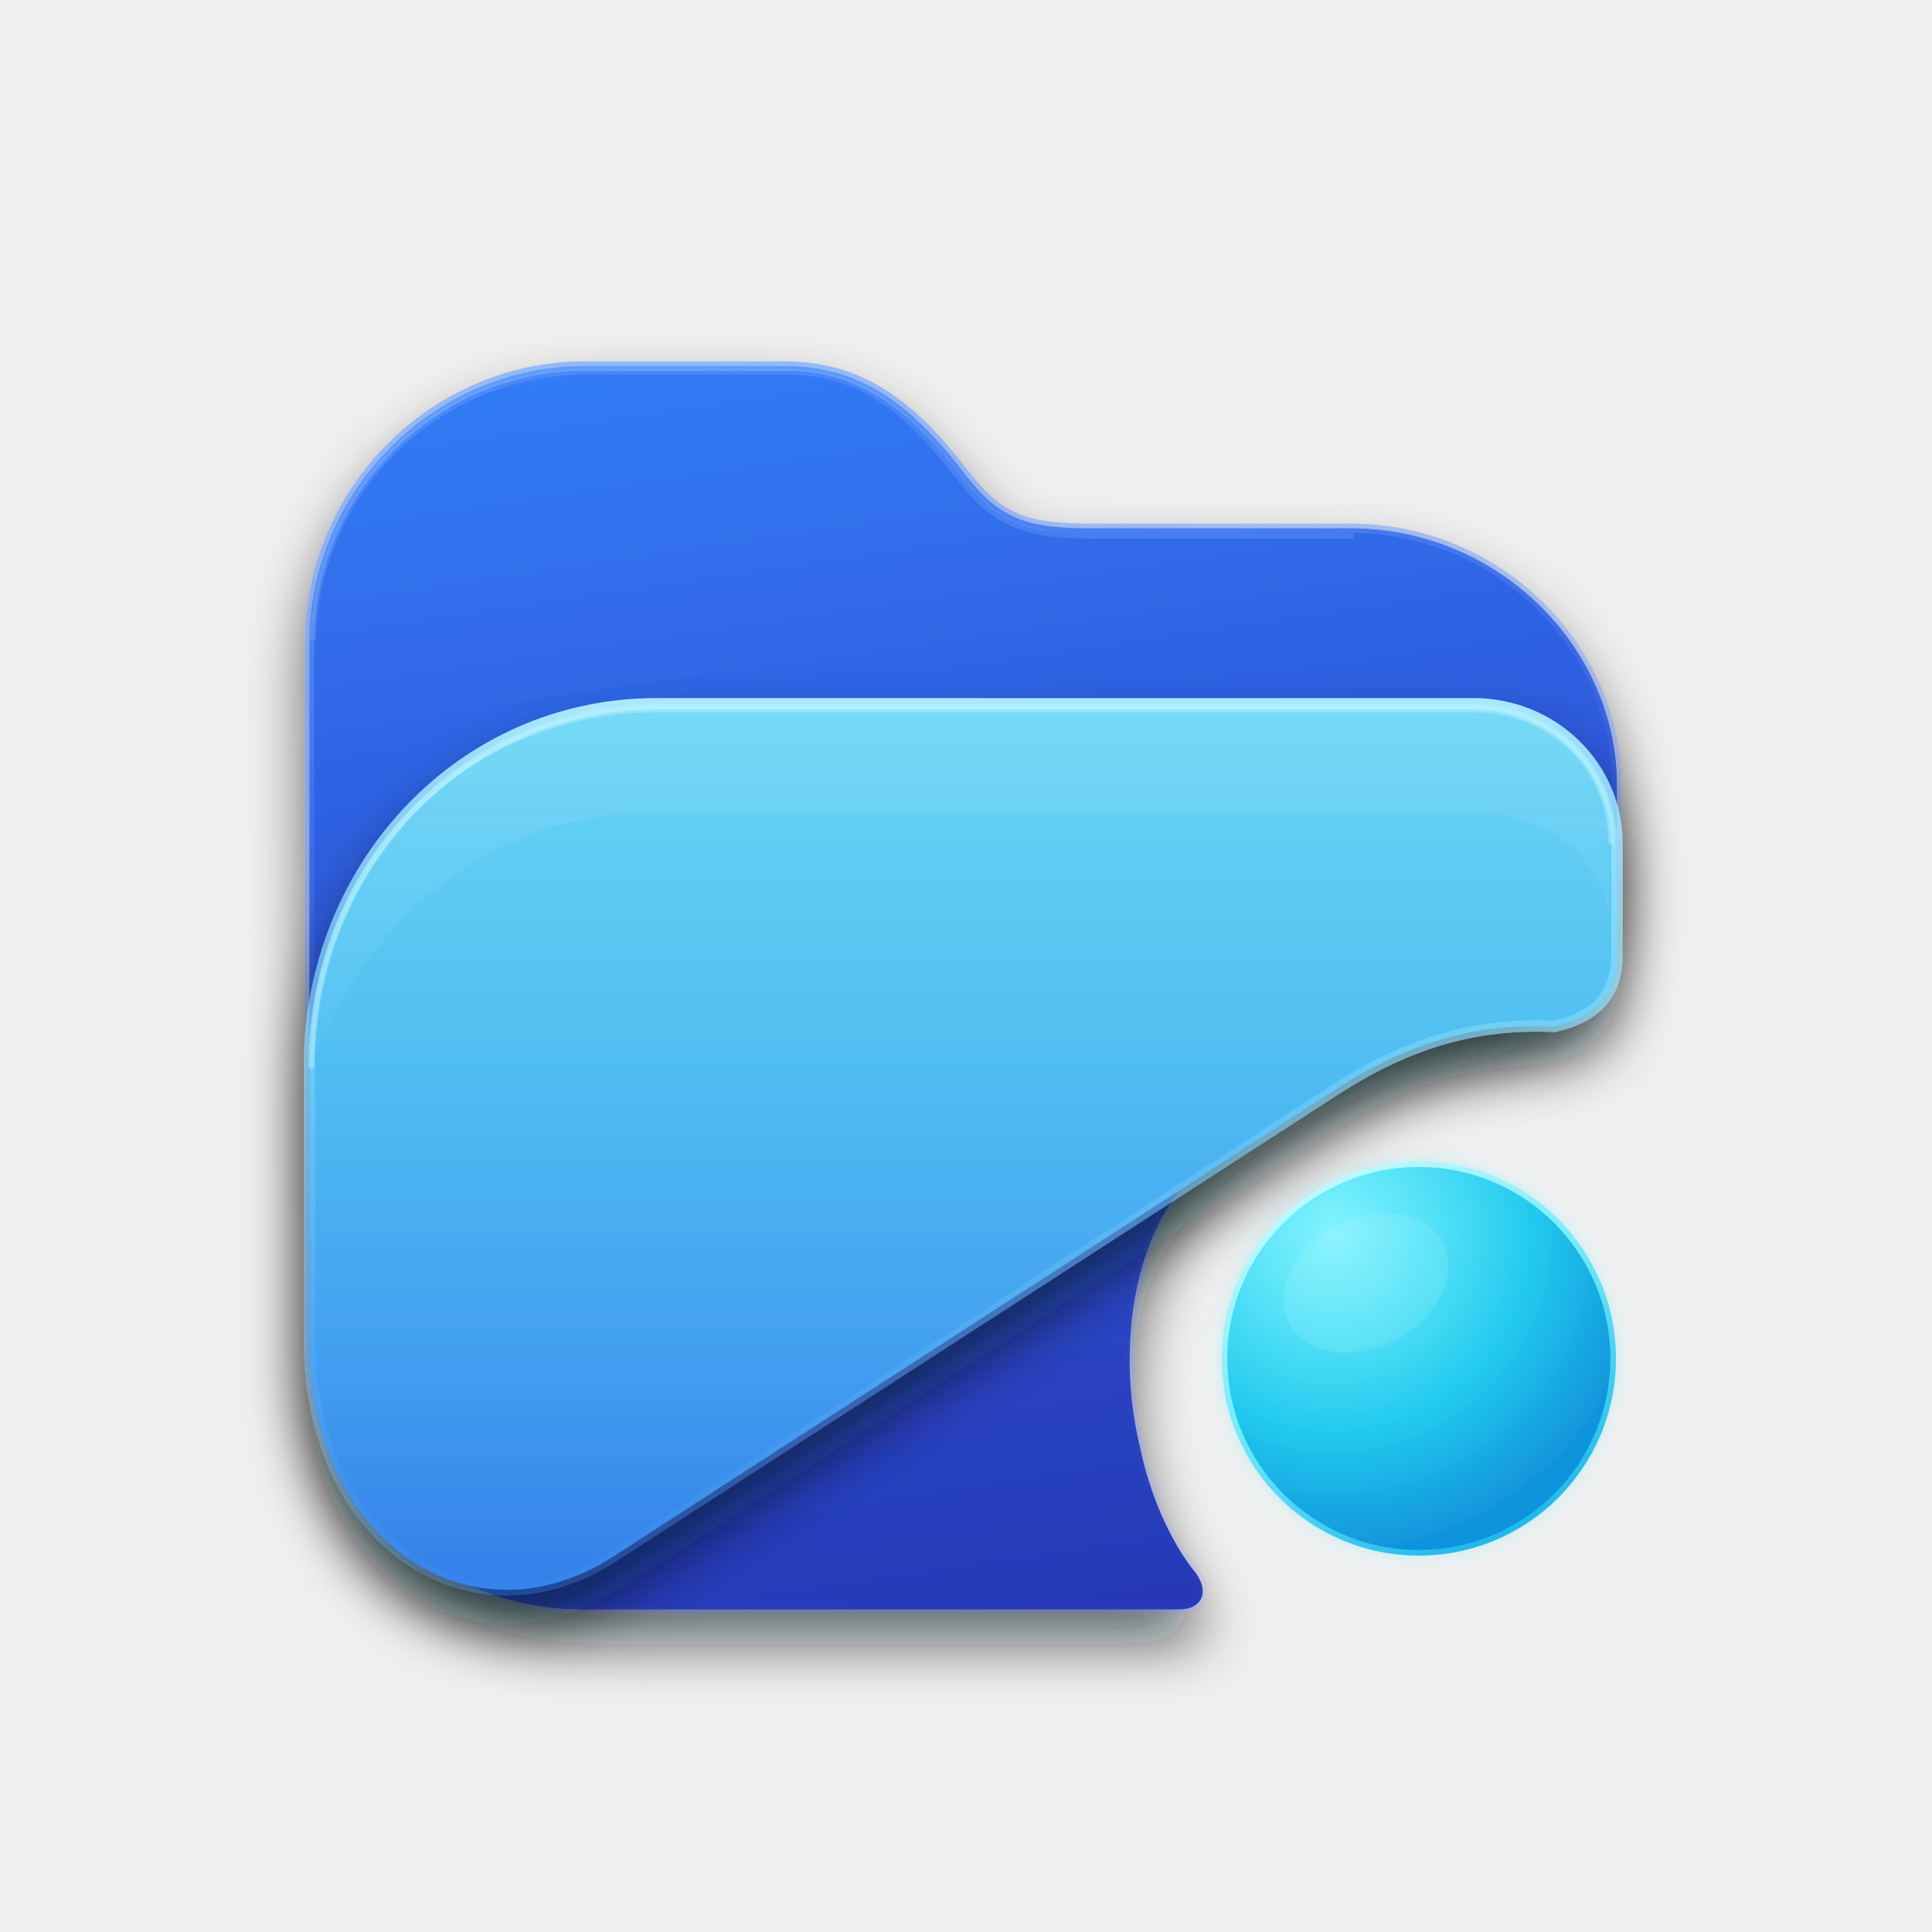
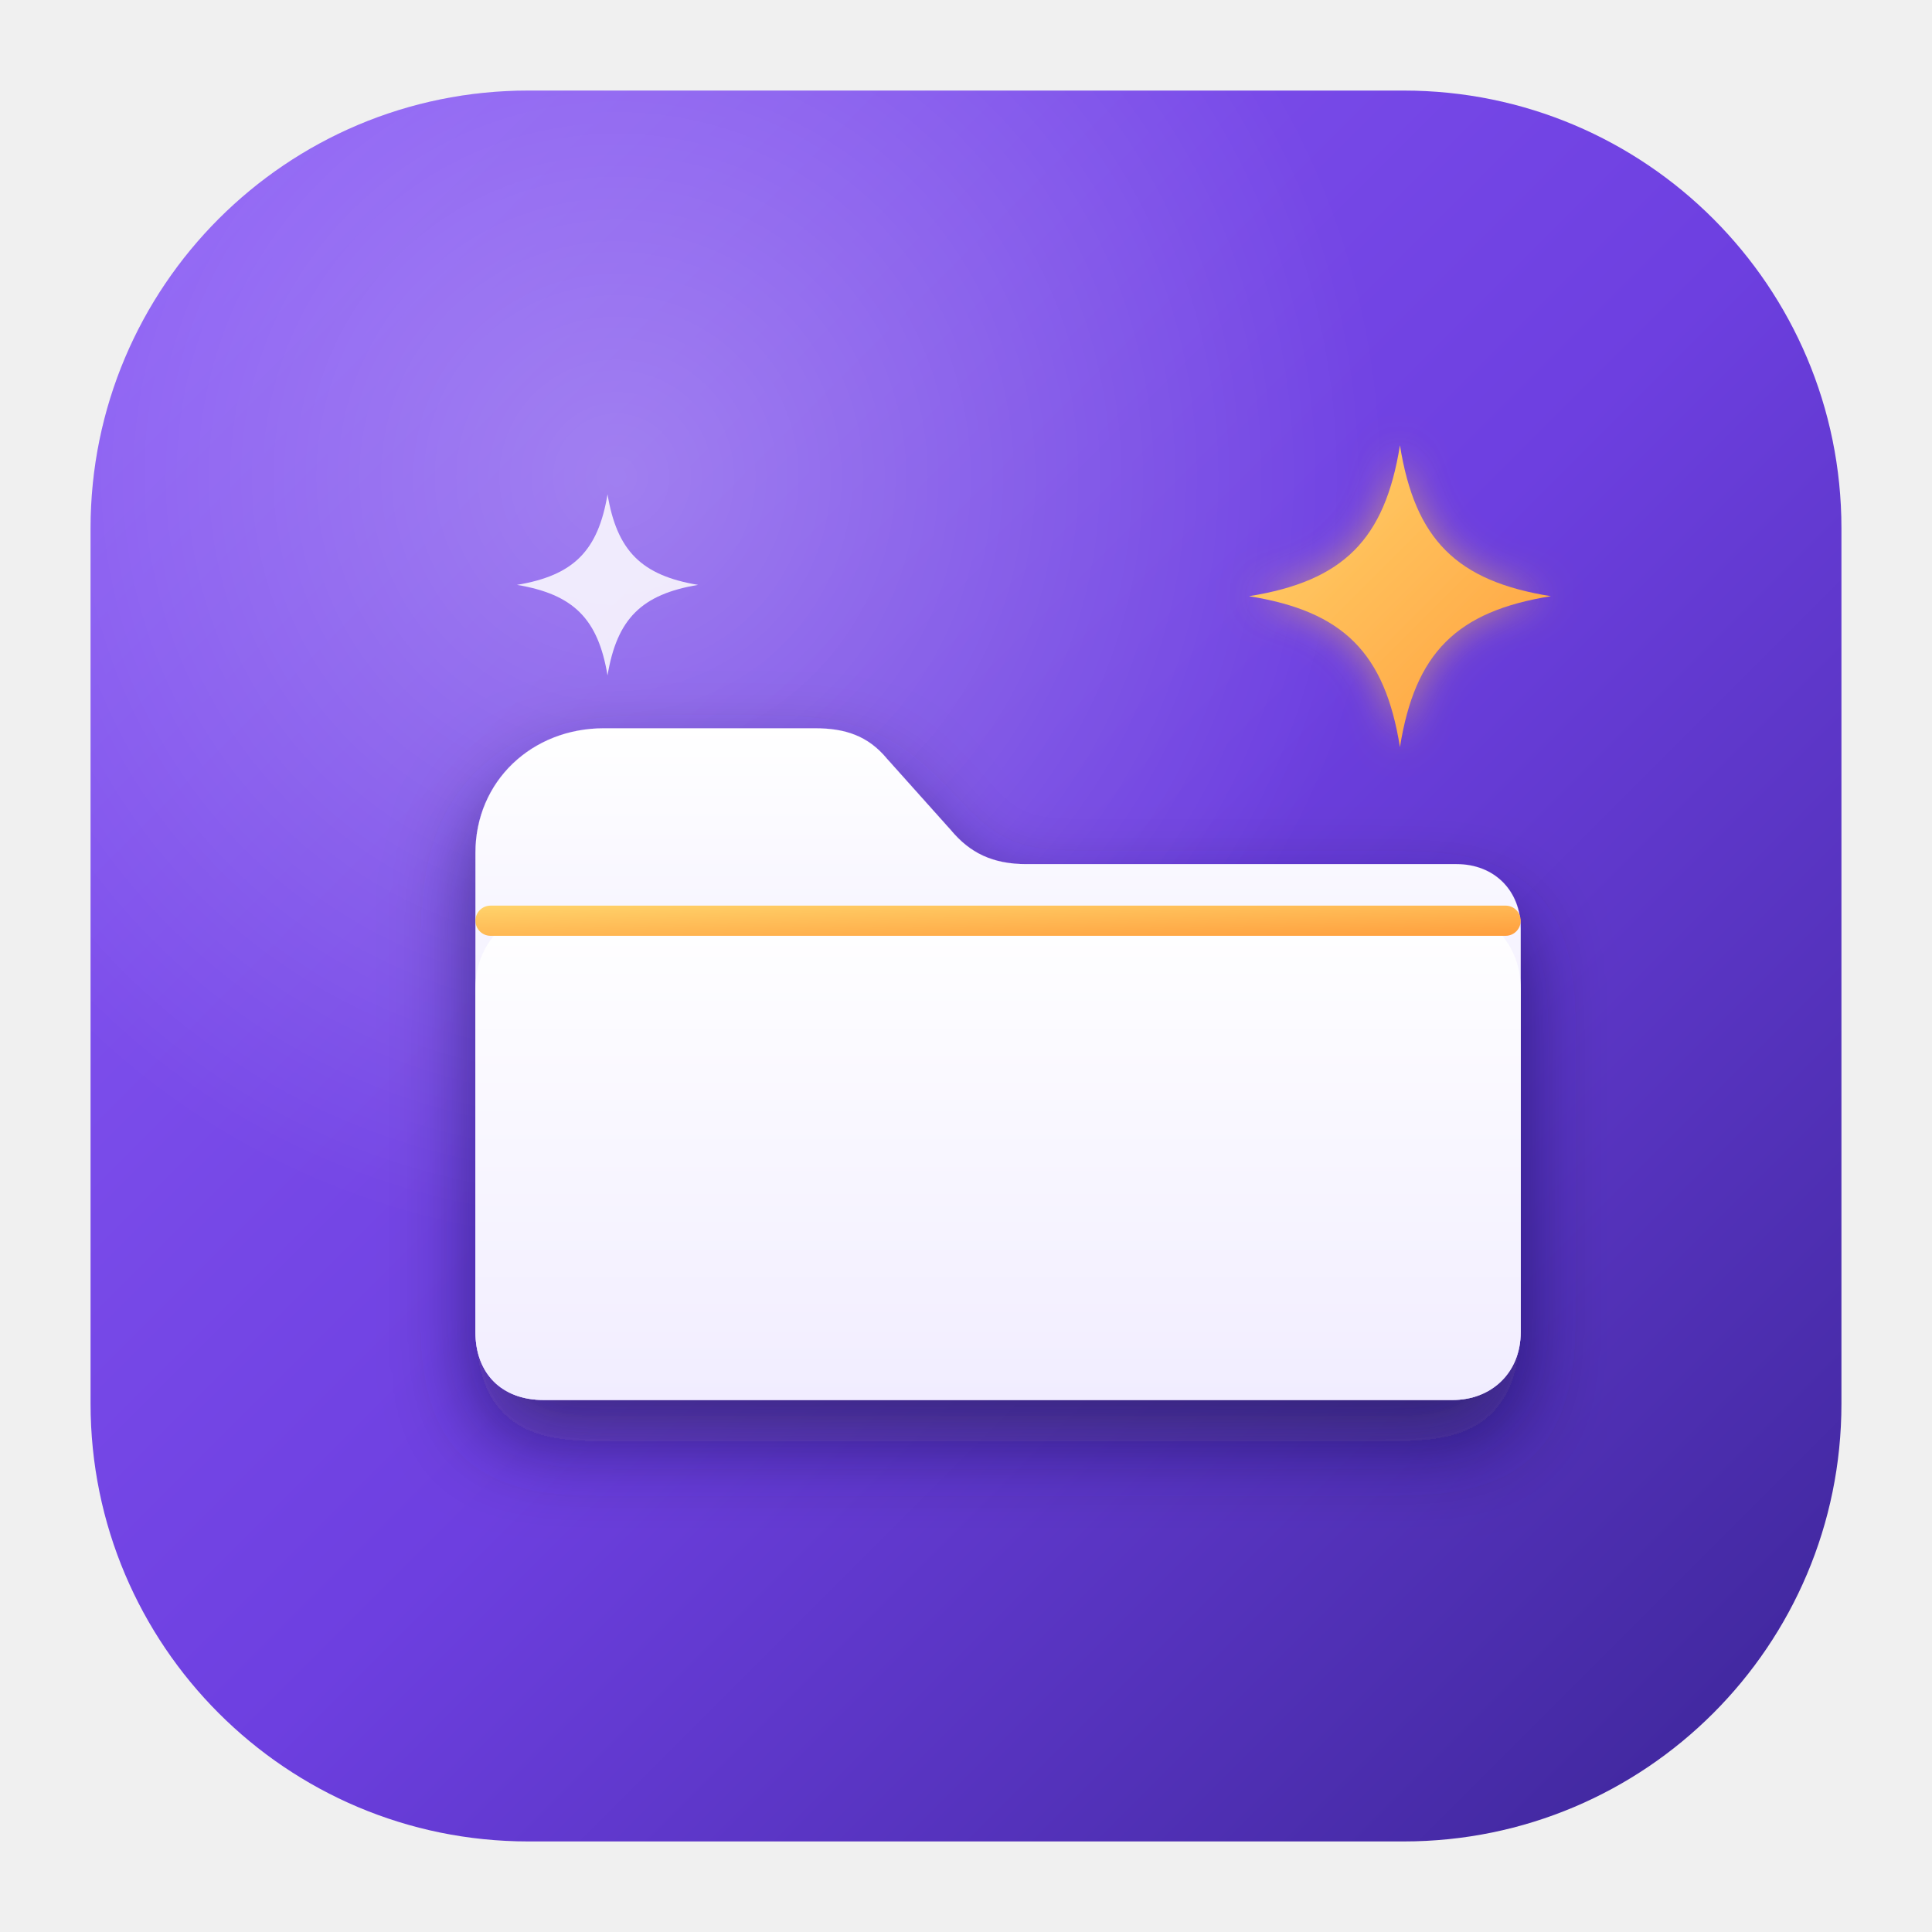
<svg xmlns="http://www.w3.org/2000/svg" viewBox="0 0 1024 1024" width="1024" height="1024">
  <defs>
-     <linearGradient id="backFolder" x1="420" y1="180" x2="520" y2="860" gradientUnits="userSpaceOnUse">
-       <stop offset="0%" stop-color="#337bf5" />
-       <stop offset="42%" stop-color="#2d58db" />
-       <stop offset="100%" stop-color="#2739b6" />
+     <linearGradient id="tile" x1="0" y1="0" x2="1" y2="1">
+       <stop offset="0%" stop-color="#8B5CF6" />
+       <stop offset="52%" stop-color="#6D3FE0" />
+       <stop offset="100%" stop-color="#3B2596" />
    </linearGradient>
-     <linearGradient id="backStroke" x1="400" y1="185" x2="530" y2="850" gradientUnits="userSpaceOnUse">
-       <stop offset="0%" stop-color="#73a8ff" stop-opacity=".72" />
-       <stop offset="48%" stop-color="#476eee" stop-opacity=".22" />
-       <stop offset="100%" stop-color="#3044c7" stop-opacity=".08" />
+     <radialGradient id="tileGlow" cx="30%" cy="22%" r="80%">
+       <stop offset="0%" stop-color="#FFFFFF" stop-opacity=".28" />
+       <stop offset="55%" stop-color="#FFFFFF" stop-opacity="0" />
+     </radialGradient>
+     <linearGradient id="backSheet" x1="0" y1="0" x2="0" y2="1">
+       <stop offset="0%" stop-color="#FFFFFF" />
+       <stop offset="100%" stop-color="#E4DDFF" />
    </linearGradient>
-     <linearGradient id="frontFolder" x1="510" y1="370" x2="510" y2="850" gradientUnits="userSpaceOnUse">
-       <stop offset="0%" stop-color="#6bd6f5" />
-       <stop offset="40%" stop-color="#50bef2" />
-       <stop offset="73%" stop-color="#429ff0" />
-       <stop offset="100%" stop-color="#327de9" />
+     <linearGradient id="frontSheet" x1="0" y1="0" x2="0" y2="1">
+       <stop offset="0%" stop-color="#FFFFFF" />
+       <stop offset="100%" stop-color="#F1EDFF" />
    </linearGradient>
-     <linearGradient id="frontEdge" x1="500" y1="370" x2="500" y2="840" gradientUnits="userSpaceOnUse">
-       <stop offset="0%" stop-color="#b2efff" stop-opacity=".95" />
-       <stop offset="35%" stop-color="#86dcfa" stop-opacity=".58" />
-       <stop offset="100%" stop-color="#4f9ef3" stop-opacity=".13" />
+     <linearGradient id="amber" x1="0" y1="0" x2="1" y2="1">
+       <stop offset="0%" stop-color="#FFD36B" />
+       <stop offset="100%" stop-color="#FF9E3D" />
    </linearGradient>
-     <linearGradient id="frontShine" x1="500" y1="370" x2="500" y2="650" gradientUnits="userSpaceOnUse">
-       <stop offset="0%" stop-color="#d4f8ff" stop-opacity=".16" />
-       <stop offset="100%" stop-color="#d4f8ff" stop-opacity="0" />
-     </linearGradient>
-     <radialGradient id="orb" cx="28%" cy="18%" r="82%">
-       <stop offset="0%" stop-color="#83f3ff" />
-       <stop offset="30%" stop-color="#55e2f7" />
-       <stop offset="63%" stop-color="#22c9ee" />
-       <stop offset="100%" stop-color="#1194dc" />
-     </radialGradient>
-     <linearGradient id="orbRim" x1="700" y1="620" x2="805" y2="815" gradientUnits="userSpaceOnUse">
-       <stop offset="0%" stop-color="#c2fbff" />
-       <stop offset="45%" stop-color="#73ebfb" />
-       <stop offset="100%" stop-color="#1db7eb" />
-     </linearGradient>
-     <filter id="folderShadow" x="-20%" y="-20%" width="145%" height="150%">
-       <feDropShadow dx="0" dy="18" stdDeviation="16" flood-color="#020713" flood-opacity=".6" />
+     <filter id="cardShadow" x="-30%" y="-30%" width="165%" height="170%">
+       <feDropShadow dx="0" dy="22" stdDeviation="22" flood-color="#150A3A" flood-opacity=".55" />
    </filter>
-     <filter id="frontShadow" x="-20%" y="-20%" width="145%" height="150%">
-       <feDropShadow dx="0" dy="19" stdDeviation="15" flood-color="#020713" flood-opacity=".6" />
-     </filter>
-     <filter id="orbShadow" x="-60%" y="-60%" width="220%" height="220%">
-       <feDropShadow dx="0" dy="14" stdDeviation="15" flood-color="#010611" flood-opacity=".7" />
-       <feDropShadow dx="0" dy="0" stdDeviation="5" flood-color="#30dfff" flood-opacity=".18" />
+     <filter id="sparkGlow" x="-80%" y="-80%" width="260%" height="260%">
+       <feDropShadow dx="0" dy="0" stdDeviation="10" flood-color="#FFC24B" flood-opacity=".55" />
    </filter>
  </defs>
-   <g filter="url(#folderShadow)">
-     <path d="M164 341          C164 260 230 194 310 194          L416 194          C459 194 486 218 512 252          C530 275 544 280 578 280          L716 280          C794 280 857 343 857 416          L857 461          C857 502 833 527 795 542          C724 553 669 581 630 625          C596 663 594 725 604 766          C609 791 620 817 634 834          C641 844 637 853 625 853          L308 853          C228 853 164 788 164 708          Z" fill="url(#backFolder)" stroke="url(#backStroke)" stroke-width="5" stroke-linejoin="round" />
-     <path d="M166 338          C168 260 232 197 311 197          L416 197          C458 197 482 219 509 254          C527 278 545 284 578 284          L716 284" fill="none" stroke="#8bb7ff" stroke-opacity=".24" stroke-width="3" stroke-linecap="round" />
+   <rect x="48" y="48" width="928" height="928" rx="232" fill="url(#tile)" />
+   <rect x="48" y="48" width="928" height="928" rx="232" fill="url(#tileGlow)" />
+   <g filter="url(#cardShadow)">
+     <path d="M252 452          C252 414 282 386 320 386          L432 386          C448 386 460 390 470 402          L504 440          C514 452 526 458 544 458          L772 458          C792 458 806 472 806 492          L806 706          C806 728 790 742 770 742          L288 742          C266 742 252 728 252 706          Z" fill="url(#backSheet)" />
+     <path d="M252 524          C252 498 272 480 298 480          L760 480          C786 480 806 498 806 524          L806 706          C806 728 790 742 770 742          L288 742          C266 742 252 728 252 706          Z" fill="url(#frontSheet)" />
  </g>
-   <g filter="url(#frontShadow)">
-     <path d="M164 565          C164 460 244 373 348 373          L781 373          C823 373 857 406 857 447          L857 506          C857 527 846 539 824 544          C780 542 744 554 707 578          L325 825          C251 873 164 819 164 710          Z" fill="url(#frontFolder)" stroke="url(#frontEdge)" stroke-width="6" stroke-linejoin="round" />
-     <path d="M165 565          C165 460 244 376 348 376          L781 376          C820 376 851 405 853 442          L853 486          C848 453 820 431 780 431          L345 431          C261 431 194 487 165 565 Z" fill="url(#frontShine)" opacity=".72" />
-     <path d="M165 565          C165 460 244 376 348 376          L781 376          C822 376 854 407 854 446" fill="none" stroke="#b8f1ff" stroke-opacity=".48" stroke-width="3" stroke-linecap="round" />
+   <rect x="252" y="480" width="554" height="16" rx="8" fill="url(#amber)" />
+   <g filter="url(#sparkGlow)">
+     <path d="M742 236 C750 286 772 308 822 316 C772 324 750 346 742 396 C734 346 712 324 662 316 C712 308 734 286 742 236 Z" fill="url(#amber)" />
  </g>
-   <g filter="url(#orbShadow)">
-     <circle cx="752" cy="720" r="103" fill="url(#orb)" stroke="url(#orbRim)" stroke-width="3" />
-     <ellipse cx="724" cy="680" rx="46" ry="34" fill="#d9ffff" opacity=".11" transform="rotate(-28 724 680)" />
-   </g>
+   <path d="M322 262 C327 292 340 305 370 310 C340 315 327 328 322 358 C317 328 304 315 274 310 C304 305 317 292 322 262 Z" fill="#FFFFFF" opacity=".85" />
</svg>
